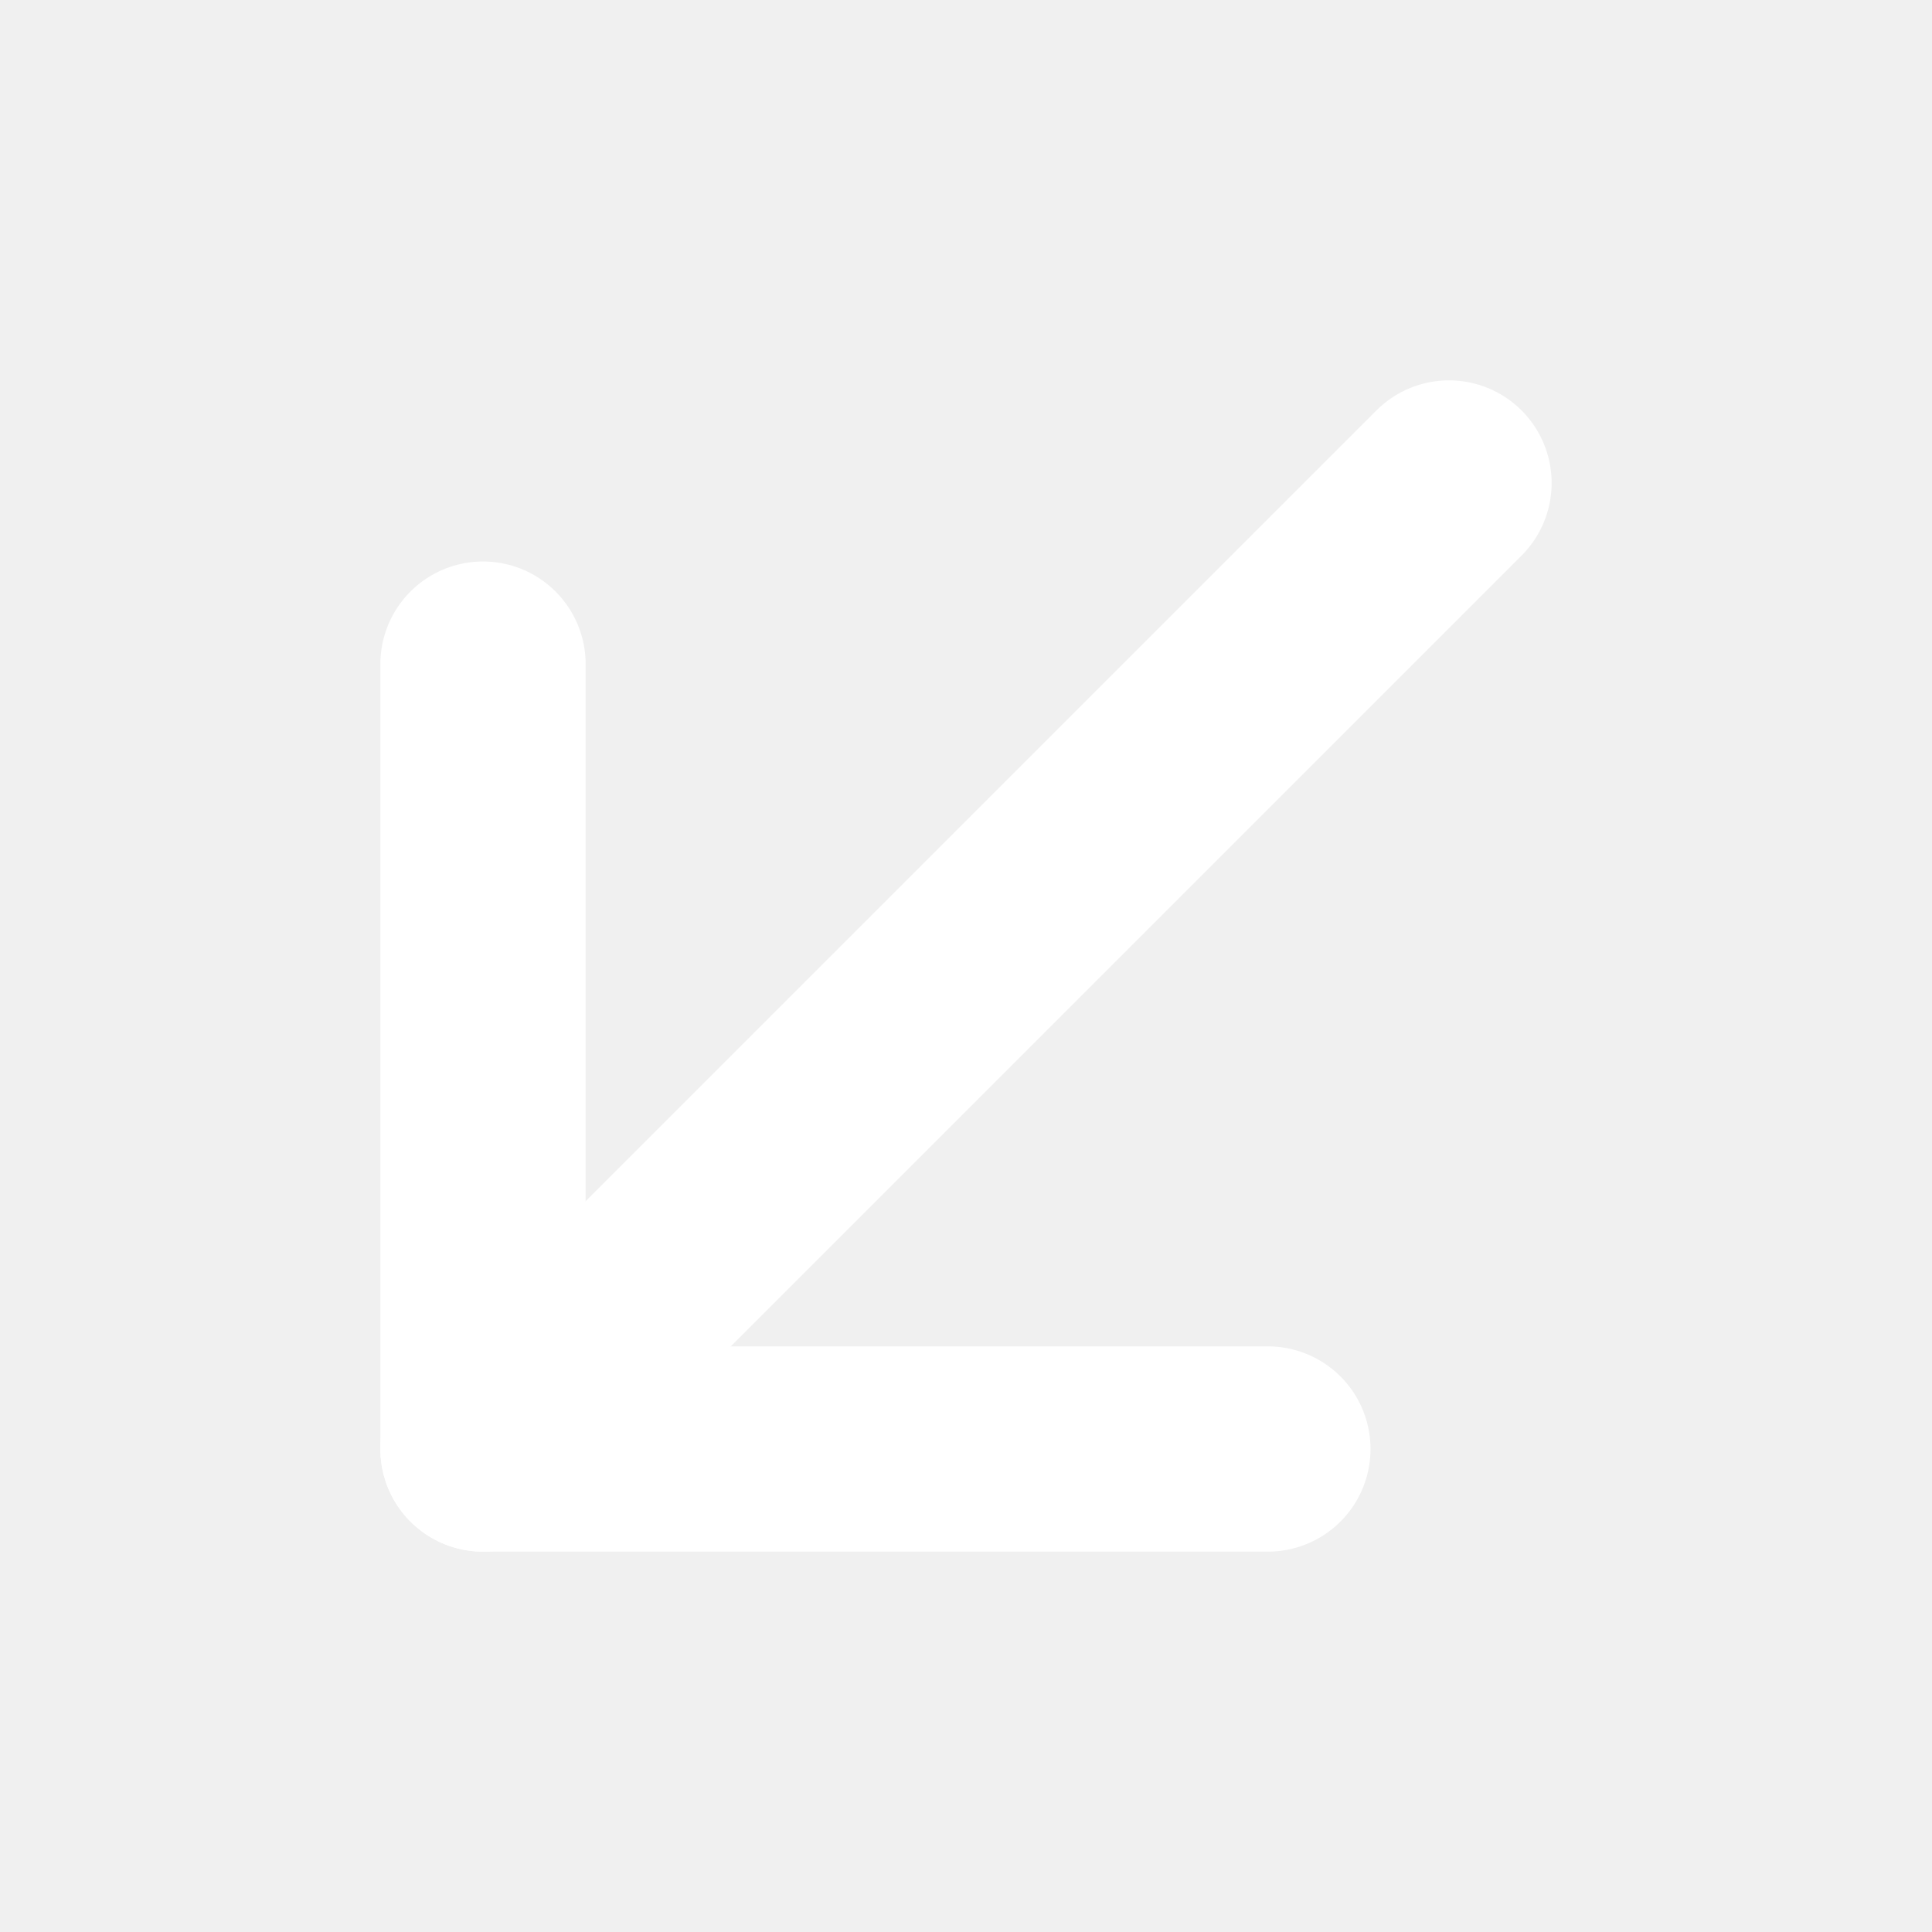
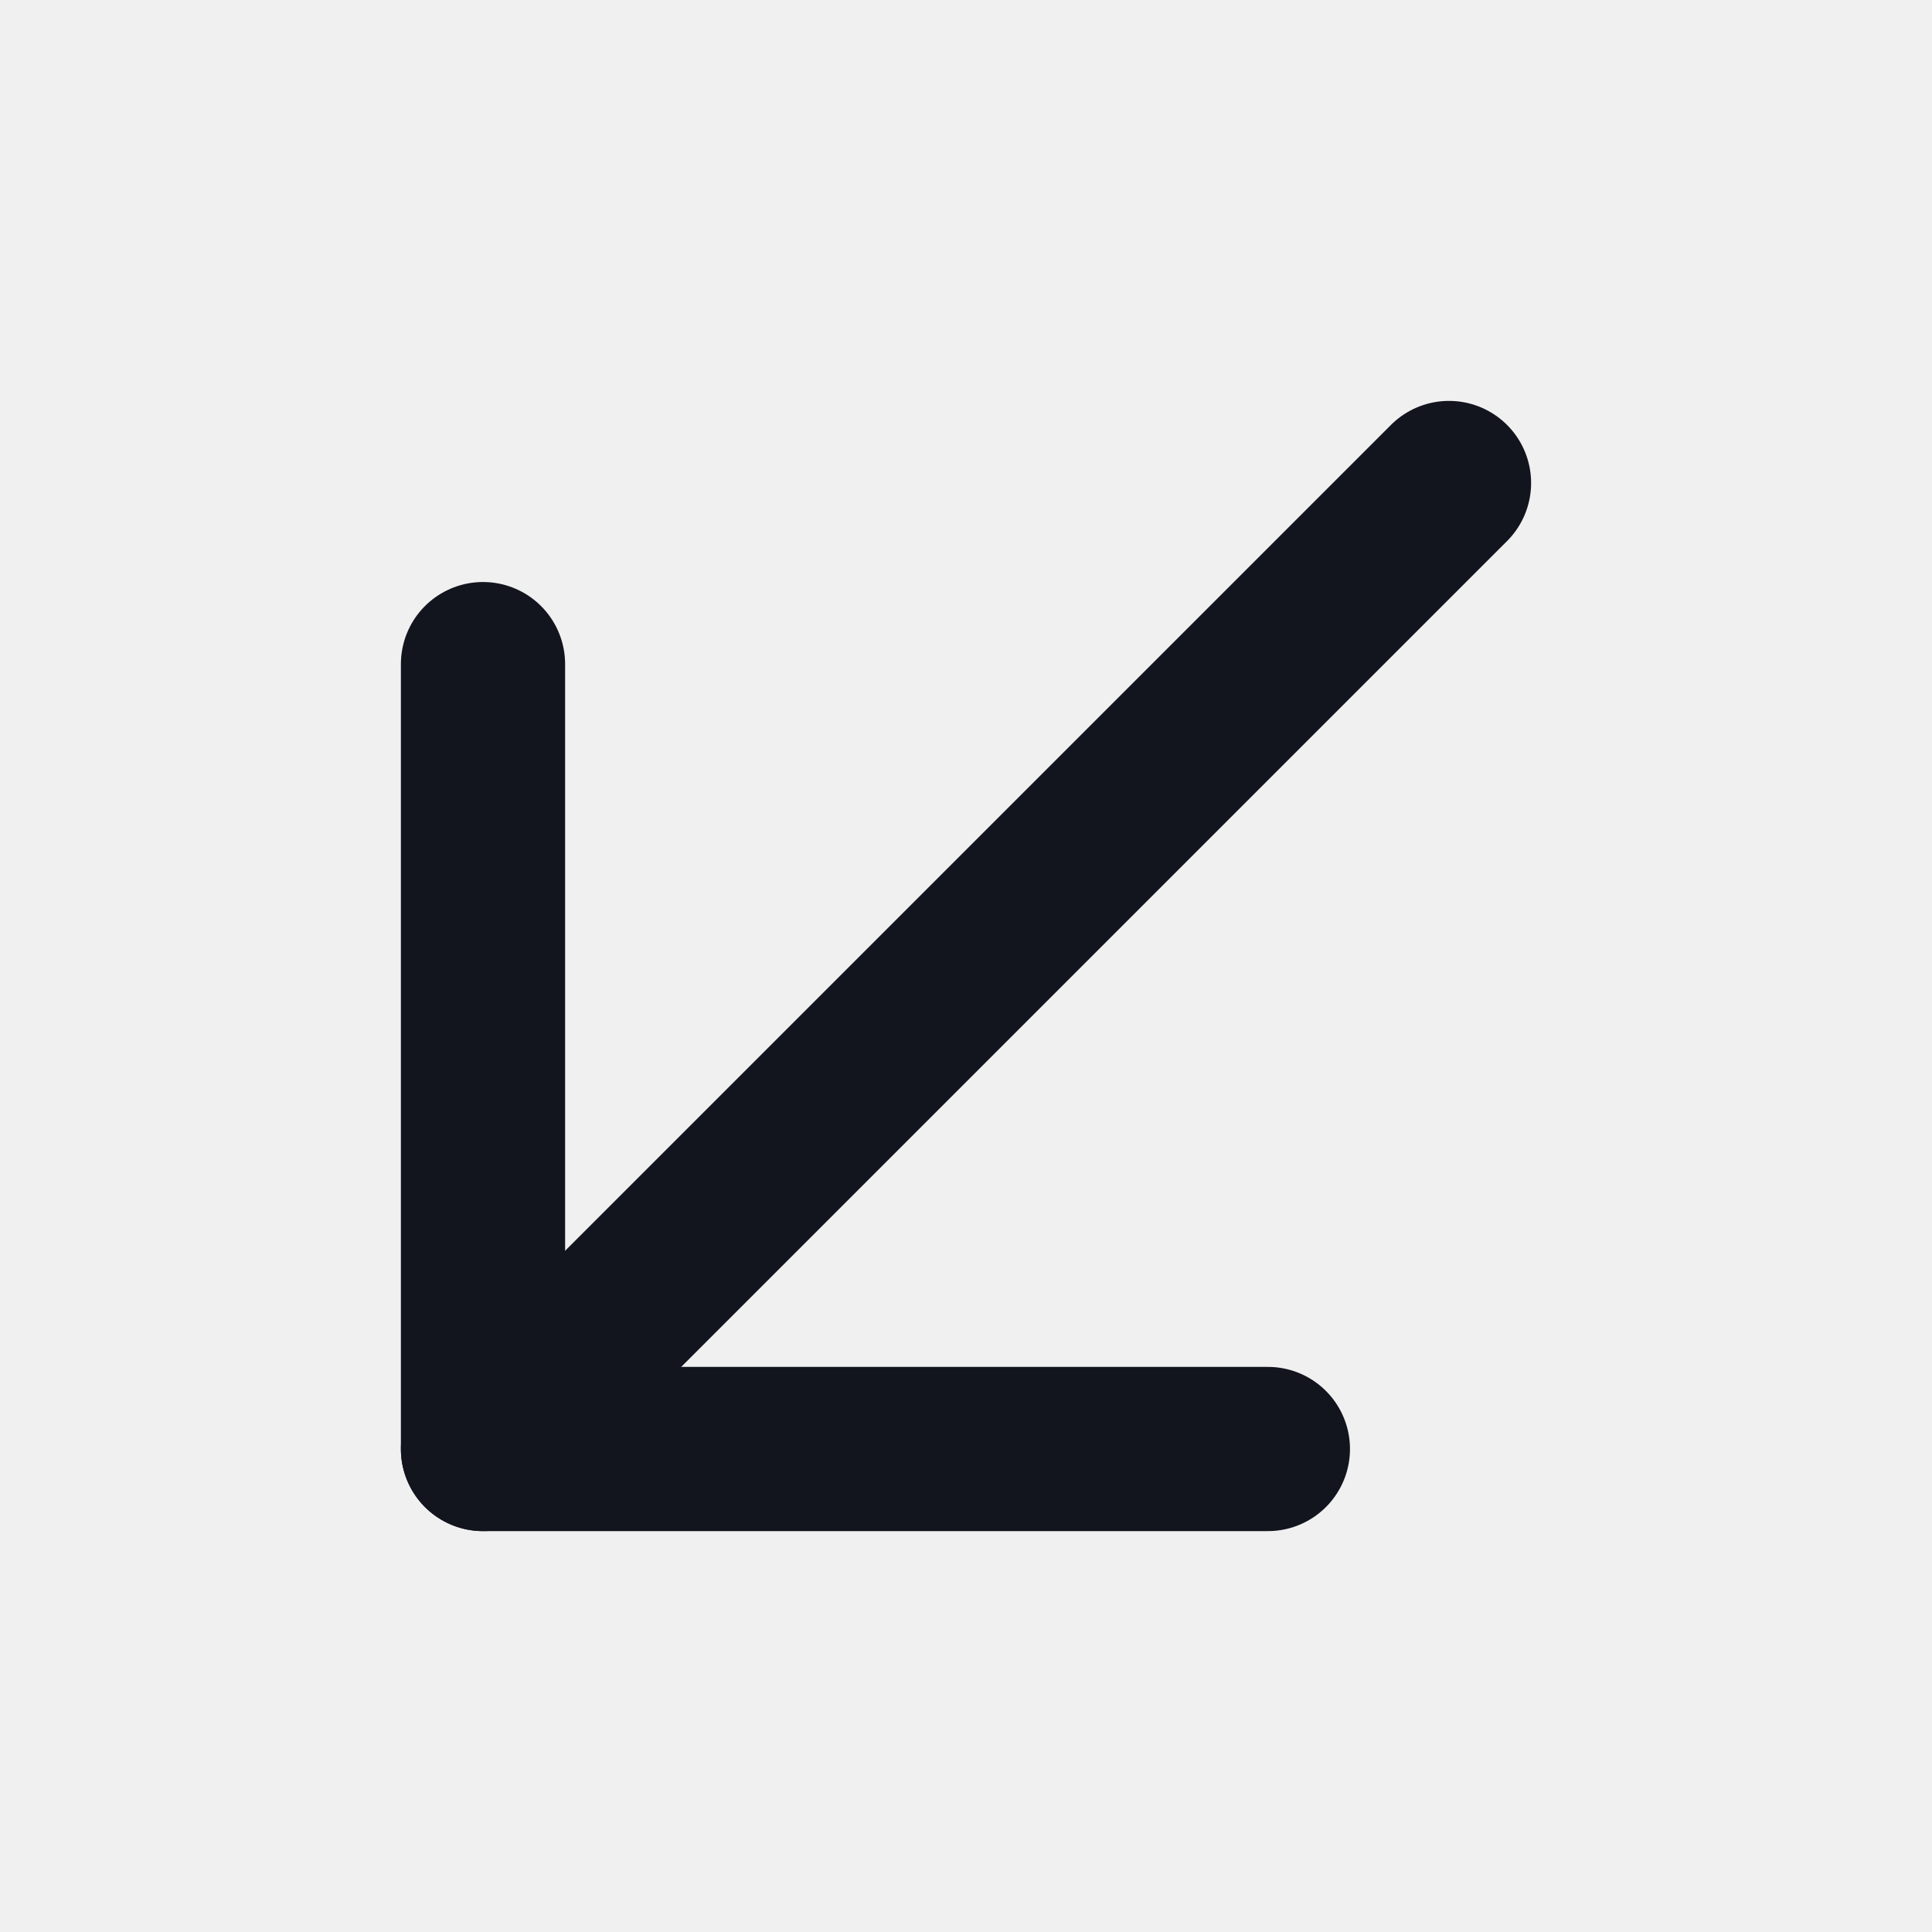
- <svg xmlns="http://www.w3.org/2000/svg" width="16" height="16" viewBox="0 0 16 16" fill="none">
-   <path d="M12 4L4 12" stroke="white" stroke-width="1.7" stroke-linecap="round" stroke-linejoin="round" />
-   <path d="M10.5 12H4V5.5" stroke="white" stroke-width="1.7" stroke-linecap="round" stroke-linejoin="round" />
+ <svg xmlns="http://www.w3.org/2000/svg" width="20" height="20" viewBox="0 0 20 20" fill="none">
+   <path d="M15 5L5 15" stroke="#12151E" stroke-width="1.7" stroke-linecap="round" stroke-linejoin="round" />
+   <path d="M13.125 15H5V6.875" stroke="#12151E" stroke-width="1.7" stroke-linecap="round" stroke-linejoin="round" />
</svg>
